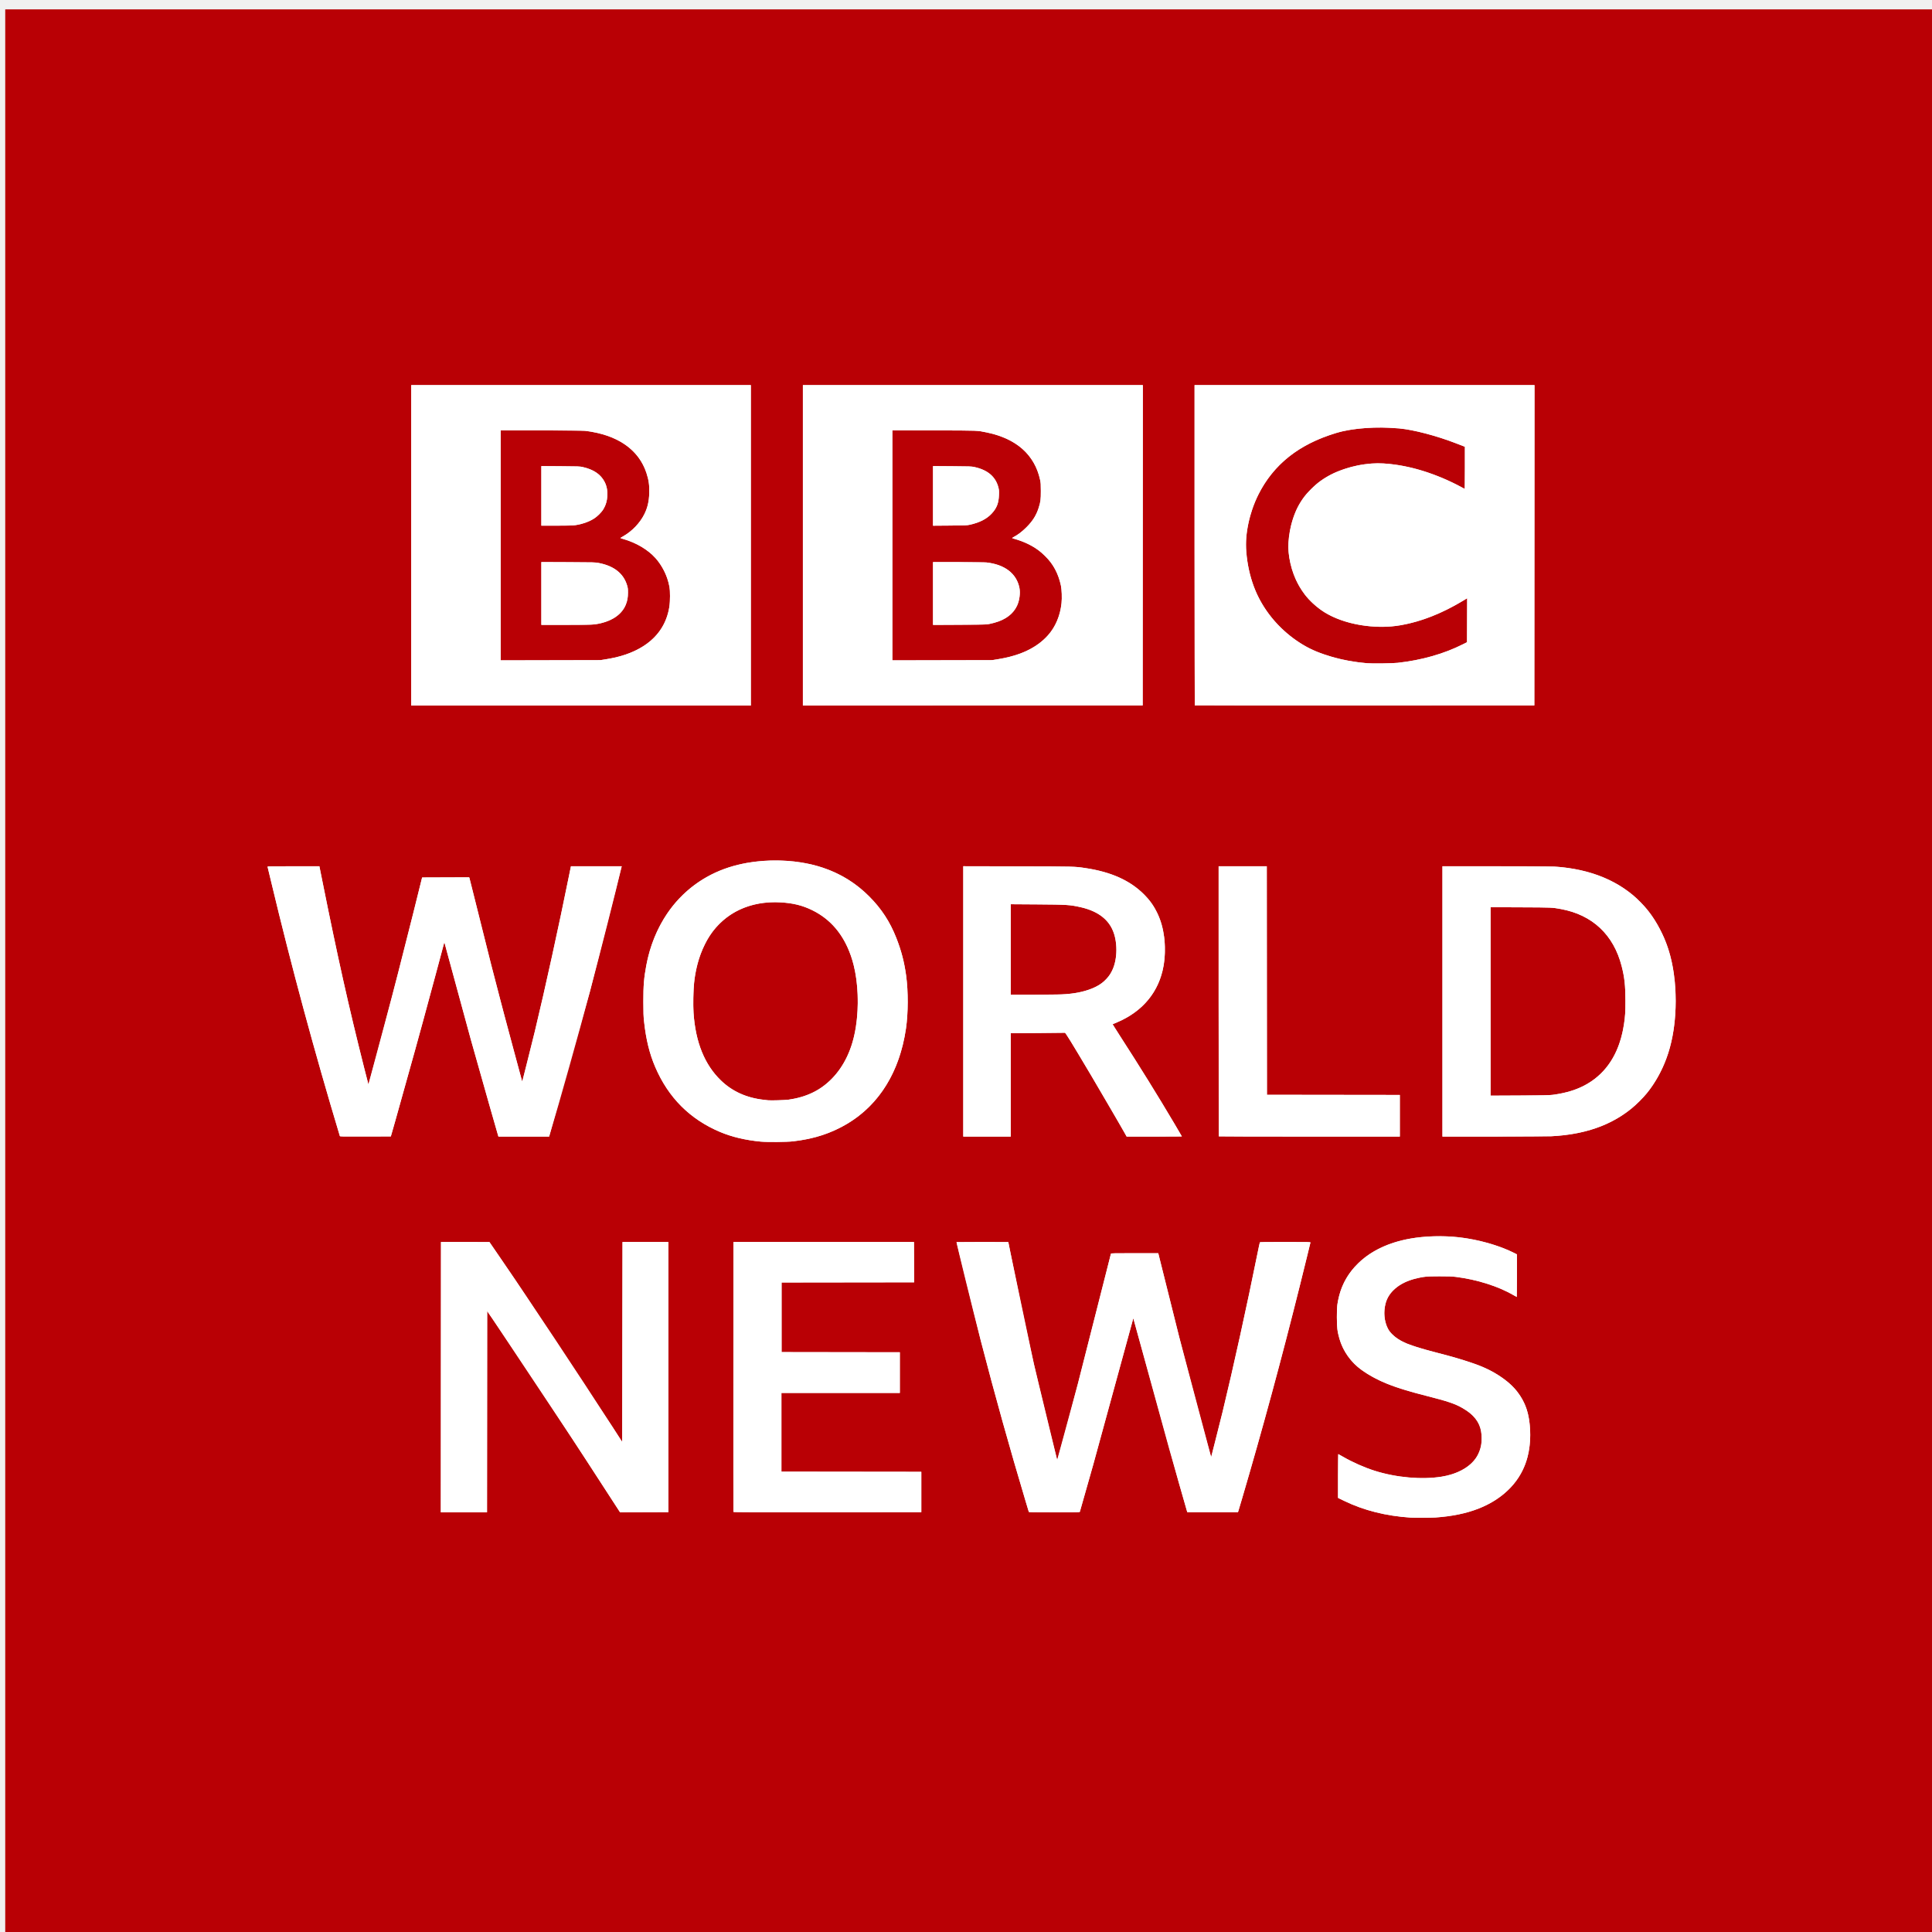
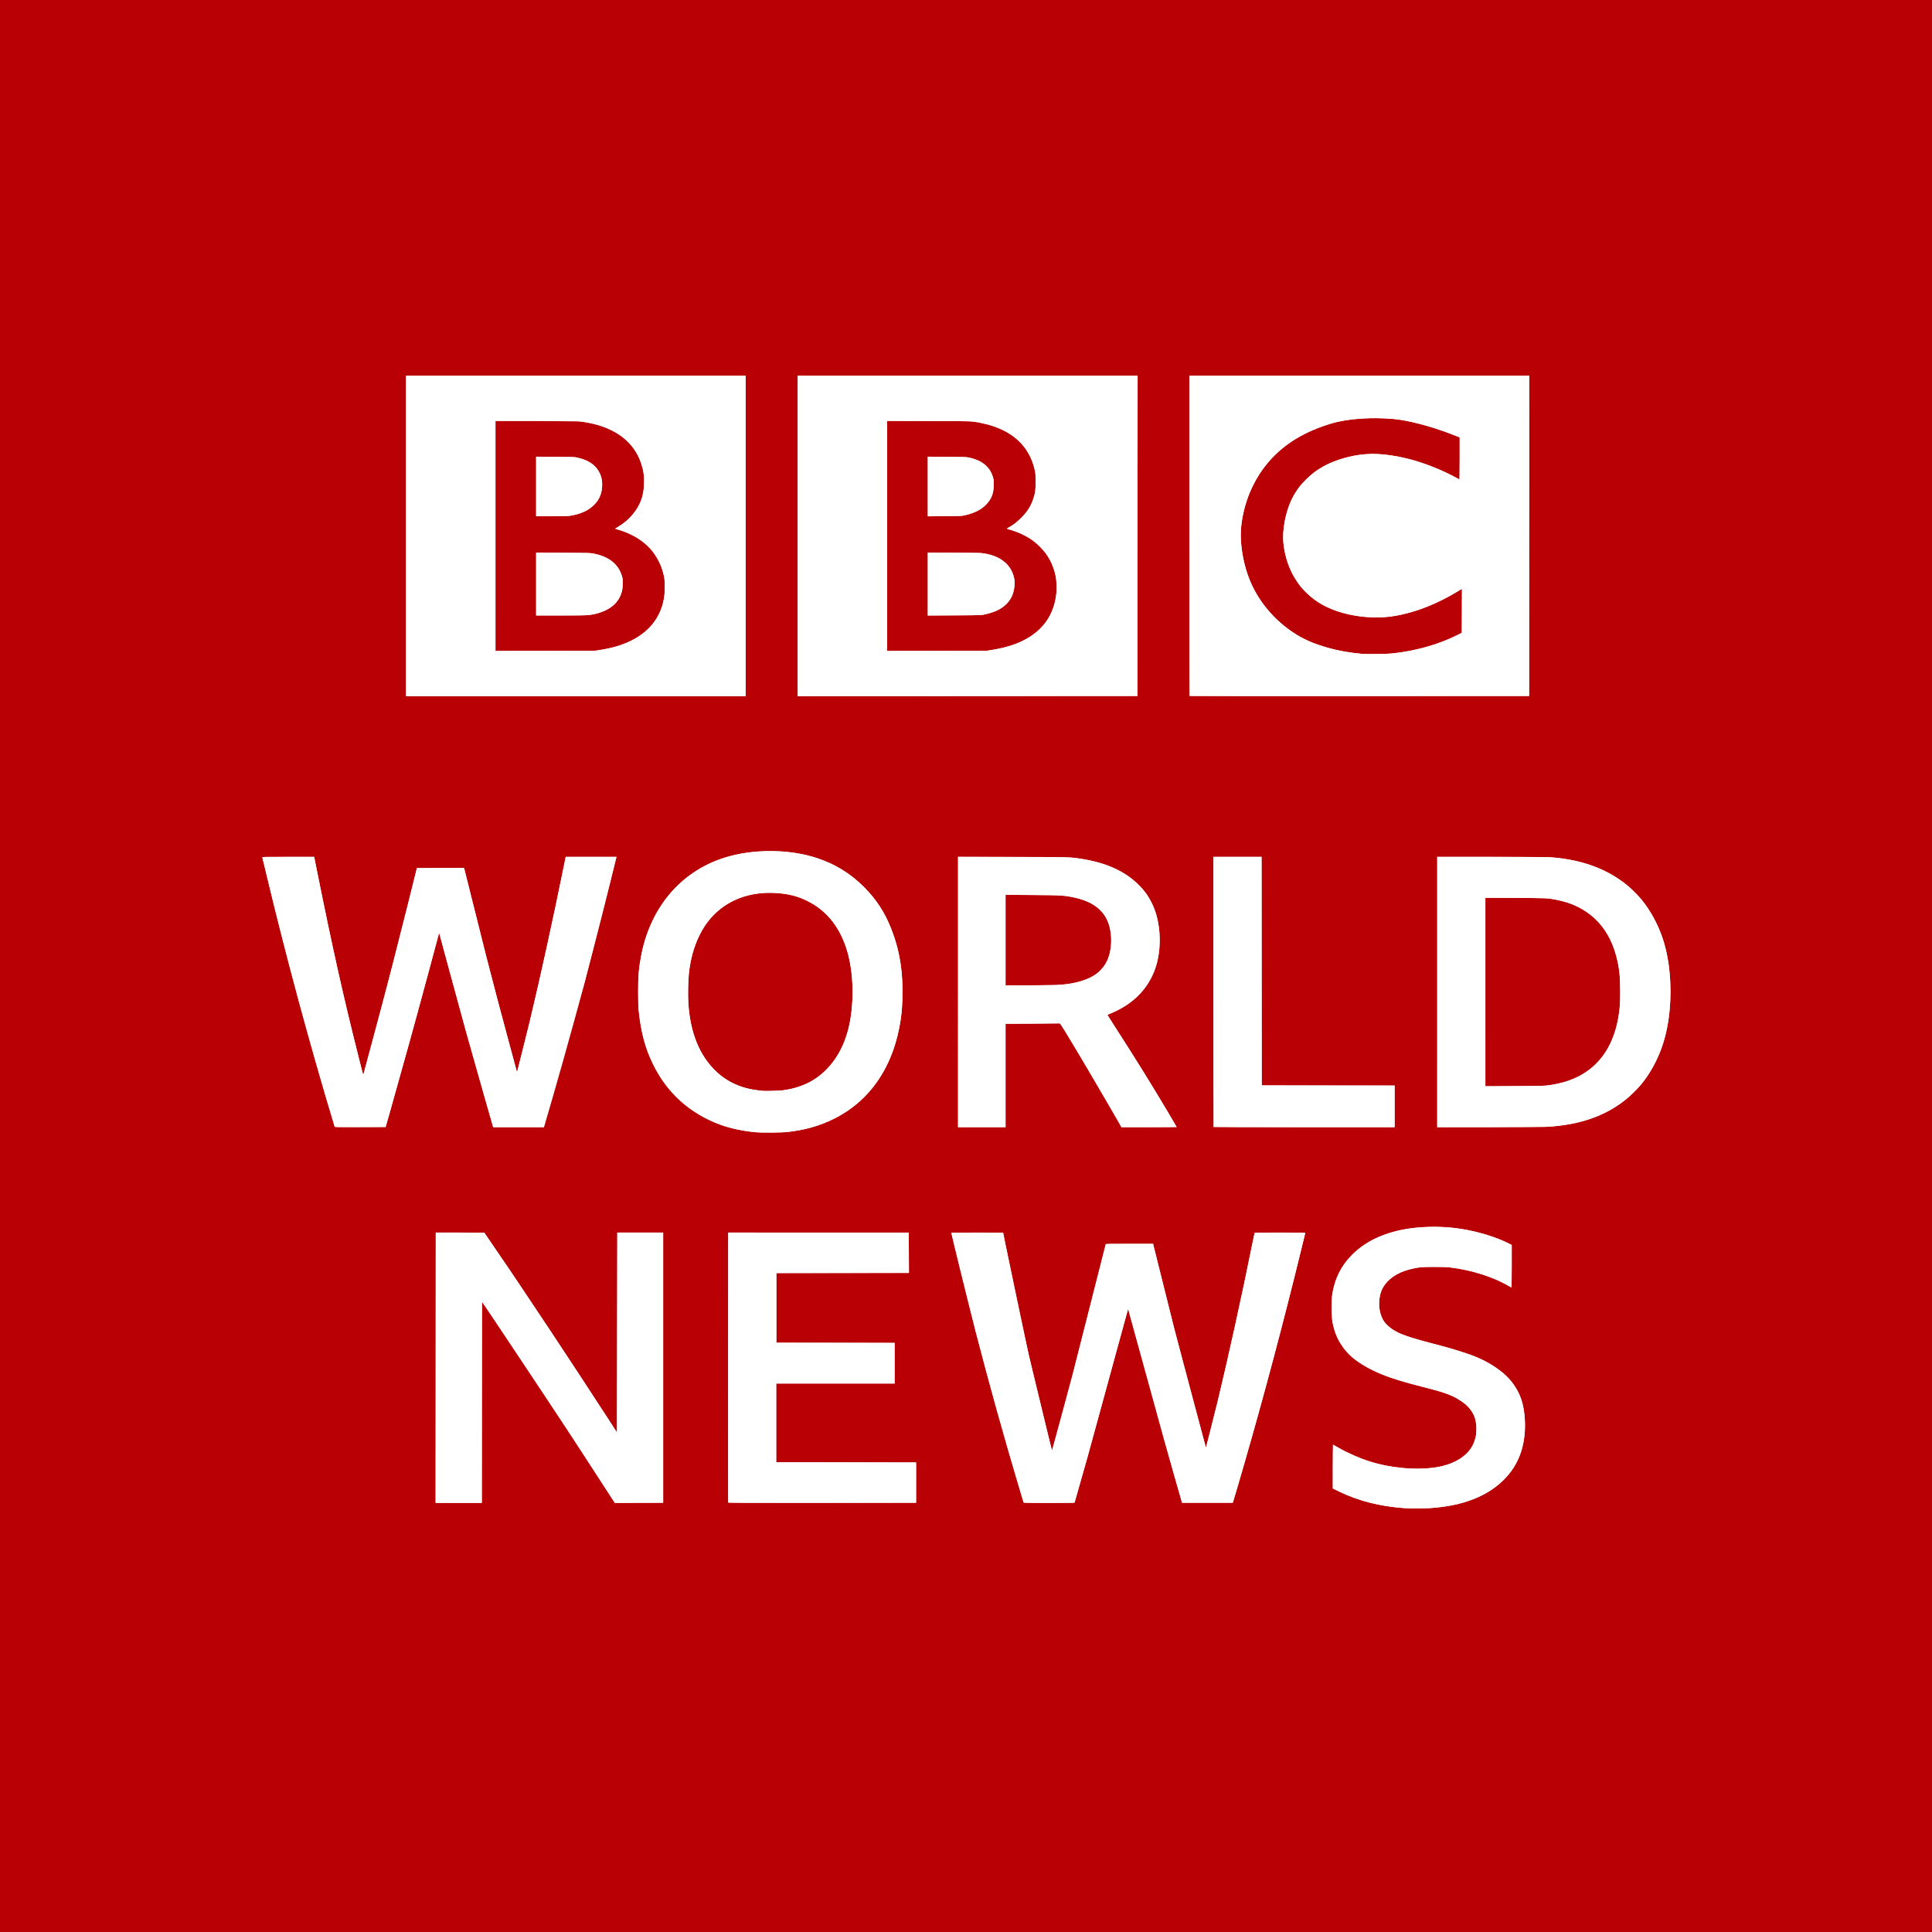
- <svg xmlns="http://www.w3.org/2000/svg" height="5939" width="5939">
-   <path d="M16.1 2998.378V28.878H5955.1v5939H16.1zm4396 1666.463c52.809-3.706 94.959-12.443 133.5-27.671 78.81-31.139 131.689-86.865 149.973-158.051 10.969-42.707 11.154-94.561.485-136.421-10.098-39.621-34.35-74.857-69.662-101.215-30.966-23.114-59.002-37.358-102.795-52.225-35.221-11.958-57.164-18.37-104-30.394-87.976-22.585-117.296-34.673-140.536-57.94-6.996-7.005-9.389-10.259-13.269-18.046-8.264-16.587-11.858-37.851-9.733-57.588 2.659-24.695 10.078-41.397 25.431-57.25 21.446-22.145 51.123-35.598 93.606-42.434 12.03-1.936 17.42-2.174 49.5-2.192 28.485-.016 39.027.351 50.5 1.757 64.768 7.938 132.013 29.305 178.343 56.671 4.689 2.77 8.78 5.036 9.091 5.036s.565-29.471.565-65.491v-65.491l-9.81-4.923c-45.398-22.782-108.514-40.586-168.69-47.586-46.668-5.429-105.09-3.811-149.5 4.14-66.435 11.894-119.765 37.01-158.808 74.791-36.099 34.932-56.89 75.182-64.876 125.596-2.812 17.754-2.56 65.698.437 83.002 5.912 34.136 17.902 61.431 38.015 86.537 18.356 22.912 42.674 41.375 79.691 60.503 37.716 19.489 79.513 33.753 155.166 52.953 66.472 16.87 88.535 24.374 111.998 38.087 33.865 19.794 51.164 41.808 56.399 71.768 1.542 8.823 2.007 27.187.905 35.687-2.282 17.596-9.254 35.38-19.049 48.593-20.189 27.233-57.752 46.949-103.377 54.261-60.751 9.736-139.486 2.823-205.5-18.043-31.645-10.002-68.545-26.329-97.62-43.194-7.766-4.504-14.404-8.19-14.75-8.19s-.63 30.302-.63 67.337v67.337l19.032 9.237c60.332 29.282 128.343 46.378 204.468 51.398 12.232.807 62.342.576 75.5-.347zm-2914.752-325.164l.252-309.201 15.096 21.952c64.255 93.435 148.333 219.838 245.744 369.451l43.807 67 103.801 160.013 148.551-.513V3817.85h-141l-1 614.528-2.608-4-27.085-42-299.342-453-78.96-115.263c-.109-.145-33.679-.263-74.601-.263l-74.404-.001-.502 831.027h141.999zm1334.783 246.701v-62l-430.031-.505v-241.995h364v-124.995l-363.5-.505v-214l407.515-.505-.515-123.999-555-.02-.036 829.766c.379.999 58.709 1.201 289.021 1l288.546-.252v-62zm487.362 60.75c2.048-6.781 32.474-113.903 41.114-144.75l123.24-450.086c.161.161 4.355 15.546 9.32 34.189l100.909 367.397 53.276 186.5 2.325 8h155.914l1.313-4c.722-2.2 5.752-19.075 11.177-37.5 62.402-211.93 120.908-427.556 177.45-654l32.756-133.251c.296-1.656-3.908-1.753-77.186-1.777-61.831-.02-77.653.233-78.256 1.251-.416.702-3.471 14.777-6.789 31.277-32.095 159.589-74.999 354.53-107.514 488.5l-35.432 139.997c-1.295-.01-63.905-235.107-98.002-367.997l-64.562-258.5h-72.363c-63.299 0-72.464.188-73.167 1.5-.442.825-6.046 23.1-12.454 49.5l-89.032 350-63.766 234.5c-2.081-5.631-40.138-160.716-56.686-231-19.539-82.992-29.33-127.507-56.083-255l-37.446-183.762c-.232-.438-158.726-.293-159.165.146-1.044 1.044 49.31 205.572 74.707 303.442 43.956 169.39 88.126 327.587 138.116 494.675l9.403 31.25c.337.986 16.915 1.25 78.392 1.25 73.383 0 77.995-.103 78.492-1.75zM2438.1 3508.487c53.39-6.243 94.579-17.787 137.5-38.538 115.42-55.802 188.292-163.172 209.426-308.57 6.861-47.204 7.08-113.608.534-161.758-5.706-41.968-14.858-77.194-30.194-116.22-19.633-49.959-45.716-89.932-83.252-127.587-50.817-50.978-111.015-83.625-184.151-99.87-58.835-13.069-129.135-14.354-191.076-3.492-79.847 14.002-147.194 48.021-200.793 101.427-56.008 55.806-93.589 129.319-109.402 214-7.23 38.72-9.105 61.867-9.029 111.5.054 34.975.382 43.939 2.234 61 5.968 54.963 16.6 98.346 34.168 139.418 40.336 94.3 107.021 161.053 199.849 200.051 36.219 15.216 78.026 25.11 124.686 29.506 20.121 1.896 80.364 1.372 99.5-.866zm-77-126.197l-13-1.464c-53.084-5.931-96.729-25.602-131.896-59.443-50.034-48.148-78.065-117.128-84.216-207.245-2.33-34.131-.225-86.1 4.689-115.759 7.65-46.178 23.521-89.05 45.164-122 46.691-71.085 124.783-107.774 218.063-102.451 37.993 2.168 66.888 9.306 96.697 23.885 56.998 27.878 96.599 74.875 119.706 142.065 25.76 74.903 27.477 183.991 4.16 264.31-18.266 62.919-55.136 114.24-103.715 144.367-25.61 15.882-58.113 27.054-92.651 31.845-10.883 1.51-54.84 2.829-63 1.89zm-1146.348 64.588l60.972-218 24.868-90.5 64.753-240c.64-2.868.524-3.252 11.322 37.5l70.776 260 55.715 197 27.441 95.75 1.579 5.25h155.801l2.494-8.25c29.877-98.816 86.999-302.105 123.005-437.75l97.66-385h-156l-.531 2.25c-.292 1.238-2.751 13.275-5.464 26.75-30.986 153.882-73.767 348.772-105.146 479l-38.389 152.825c-.254.253-.681-.166-.95-.932-1.123-3.199-43.323-160.221-54.93-204.393l-11.442-43.5-28.713-110.5-66.487-265.257-.949-2.257-144.537.513-3.241 13-24.715 99.5-45.522 179.5-18.53 71.5-73.114 272.711c-.165-.165-6.137-23.454-13.271-51.755-47.743-189.38-80.811-337.198-128.229-573.206l-9.192-45.75h-79.91c-75.637 0-79.882.094-79.388 1.75.287.963 5.521 22.675 11.632 48.25 61.369 256.867 132.76 521.04 210.59 779.256.5 1.658 4.886 1.742 78.633 1.5l78.104-.256zm1892.348-111.9v-158.9l82.25-.494 84.053-.85c2.015-.398 18.06 25.668 80.976 131.548l102.699 176.346 6.271 11.25h84.876l84.875-.452c0-.248-10.093-17.511-22.428-38.36-50.651-85.613-107.085-176.621-168.345-271.483l-22.099-35.058c.204-.144 5.547-2.413 11.872-5.042 99.457-41.334 152.532-124.899 148.688-234.106-1.391-39.504-8.834-72.378-23.096-102-11.508-23.902-22.635-39.624-41.057-58.012-43.141-43.061-101.478-69.22-180.534-80.952-33.448-4.964-30.729-4.895-208.25-5.266l-166.75-.348v831.077h146zm0-416.228v-139.128l80.75.539c91.825.613 101.058 1.192 133.203 8.356 64.148 14.296 99.962 48.234 108.535 102.849 4.216 26.856 2.35 55.116-5.149 78.012-3.018 9.213-8.008 19.598-13.215 27.498-4.568 6.931-15.941 18.974-23.124 24.486-21.246 16.304-54.404 27.912-94.206 32.978-21.472 2.733-46.556 3.479-118.044 3.508l-68.75.028zm1196 511.13v-63.998l-408.5-.505-.503-702.5H3746.1v414.833l.667 415.5c.367.367 125.692.667 278.5.667H4303.1zm465.491 62.962c101.258-5.106 181.286-32.629 246.009-84.608 14.274-11.463 37.732-34.922 48.855-48.856 27.759-34.774 49.746-75.987 64.284-120.5 30.851-94.458 31.133-226.939.684-321.447-13.687-42.482-37.112-86.649-63.407-119.553-10.854-13.582-31.706-34.954-44.225-45.328-56.872-47.126-125.591-75.17-209.691-85.572-31.35-3.878-42.836-4.1-212.08-4.1H4434.1v831l157.25-.014 177.241-1.022zM4582.1 3078.388v-289.624l92.75.395c97.968.417 96.383.349 123.25 5.267 96.961 17.745 162.118 78.937 186.866 175.496 8.875 34.626 11.559 59.142 11.601 105.956.033 36.37-.7 48.177-4.562 73.5-17.912 117.449-84.561 190.657-192.906 211.891-29.562 5.794-31.162 5.873-127.75 6.325l-89.25.418zm-2274-1402.01v-492.5h-1044v985h1044zm-769 .036v-353.536h123.78l135.75 1.484c99.651 12.356 164.362 56.731 188.42 129.21 7.248 21.835 9.538 38.262 8.756 62.806-.814 25.536-5.381 44.885-15.238 64.547-13.502 26.936-37.734 52.198-64.78 67.534-4.771 2.706-8.675 5.144-8.675 5.419s4.314 1.746 9.587 3.269c39.632 11.445 75.134 32.588 98.451 58.631 15.28 17.066 29.36 41.538 36.401 63.266 6.359 19.624 8.038 30.758 8.044 53.334.01 21.304-1.056 31.248-5.178 48.5-16.862 70.585-73.412 119.257-162.817 140.138-7.15 1.67-20.425 4.217-29.5 5.661l-16.5 2.624-306.5.65zm287.203 243.022c49.252-6.11 84.05-27.764 97.396-60.609 4.746-11.68 6.669-22.31 6.684-36.948.012-11.765-.328-14.63-2.644-22.297-4.805-15.904-12.371-28.401-23.775-39.268-15.601-14.866-35.394-24.156-63.159-29.641-10.922-2.158-13.299-2.222-93.956-2.552l-82.75-.339v193.096h75.288c59.545 0 77.719-.302 86.915-1.442zm-57.714-305.075c20.442-3.081 40.219-9.868 55.806-19.15 10.437-6.215 24.912-20.379 30.489-29.833 14.444-24.482 16.379-57.831 4.756-81.976-11.762-24.435-33.967-39.945-68.252-47.674-9.366-2.112-12.325-2.223-68.539-2.587l-58.75-.38v183.116l47.25-.01c36.964 0 49.425-.334 57.239-1.512zm1744.262 61.767l.251-492.25H2468.1v985.002l1044.5-.502zm-769.751.254V1322.82l128.75.314c141.047.344 130.515-.071 162.246 6.394 53.67 10.935 98.113 34.838 125.544 67.524 19.076 22.729 30.97 47.367 37.63 77.946 1.988 9.13 2.265 13.268 2.295 34.38.038 26.388-.844 33.227-6.641 51.464-7.387 23.237-18.403 40.783-37.742 60.11-13.248 13.24-26.032 22.969-39.332 29.935-2.613 1.368-4.744 2.713-4.736 2.989s5.07 1.988 11.25 3.806c36.668 10.782 66.149 27.56 89.857 51.139 25.919 25.777 40.82 53.45 49.03 91.057 2.635 12.071 3.577 38.352 1.935 54.03-5.445 51.998-29.249 94.733-69.175 124.185-33.275 24.546-73.858 39.961-127.91 48.582l-16.5 2.632-306.5.638zm296 242.126c46.03-9.162 73.778-27.225 87.522-56.973 7.351-15.911 10.281-38.653 7.04-54.649-8.914-43.991-45.118-71.718-101.773-77.942-6.03-.663-38.906-1.067-86.75-1.067H2868.1v193.108l81.25-.393c71.247-.344 82.296-.601 89.75-2.084zm-57.5-305.517c29.885-6.659 51.36-17.632 66.789-34.126 15.47-16.538 21.568-32.042 22.44-57.051.441-12.639.227-15.673-1.617-22.964-8.454-33.432-32.909-54.307-74.077-63.234-8.894-1.928-13.491-2.094-68.285-2.461l-58.75-.394v183.246l51.75-.394c49.061-.373 52.27-.509 61.75-2.622zm1735.251 63.137l.251-492.25H3672.1v491.833l.668 492.501c.367.367 235.38.555 522.25.417l521.582-.251zM4203.1 2038.82c-75.831-6.477-146.153-26.437-195.5-55.489-59.609-35.094-108.945-87.523-139.294-148.025-29.608-59.025-43.891-137.811-35.772-197.316 10.434-76.474 41.898-144.854 91.2-198.208 46.532-50.356 106.237-85.543 185.367-109.247 40.07-12.003 102.023-18.252 156.15-15.749 13.629.63 29.859 1.614 36.065 2.187 44.25 4.083 114.765 22.601 174.785 45.899l27 10.437v64.784l-.489 64.784c-.269 0-5.106-2.56-10.75-5.688-14.204-7.874-43.554-21.926-59.995-28.725-62.012-25.643-120.348-39.958-178.086-43.7-49.401-3.202-106.282 7.872-153.944 29.972-12.797 5.934-28.637 15.233-41.736 24.503-14.397 10.189-38.788 34.093-49.218 48.235-28.845 39.11-44.925 86.977-48.341 143.904-2.104 35.052 9.169 84.056 27.642 120.162 18.915 36.97 47.757 68.414 82.833 90.307 60.731 37.905 155.965 54.105 235.084 39.989 63.387-11.309 126.012-35.861 190.257-74.587l13.757-8.293-.514 135.2-12.5 6.319c-58.118 29.379-127.062 49.001-200.419 57.041-16.603 1.82-77.593 2.67-93.581 1.304z" fill="#b90005" />
-   <path d="M4336.6 4665.188c-76.124-5.02-144.135-22.117-204.468-51.398l-19.032-9.237v-67.337l.63-67.337c.346 0 6.984 3.685 14.75 8.19 29.075 16.864 65.975 33.191 97.62 43.194 66.014 20.866 144.749 27.779 205.5 18.043 37.728-6.046 68.782-19.871 90.779-40.414 22.352-20.874 33.243-48.136 32.211-80.627-.885-27.855-8.118-46.108-25.786-65.068-7.569-8.123-17.866-15.89-32.082-24.199-23.462-13.714-45.525-21.217-111.998-38.087-101.405-25.736-152.168-46.028-199.248-79.647-32.393-23.13-57.088-57.935-68.007-95.846-6.528-22.666-7.783-33.329-7.829-66.538-.046-33.024.904-41.945 6.997-65.718 19.562-76.325 79.555-134.698 167.724-163.193 64.868-20.964 149.347-25.587 228.739-12.516 49.601 8.166 102.395 24.556 140.19 43.522l9.81 4.923v65.491l-.565 65.491c-.311 0-4.402-2.266-9.091-5.036-46.33-27.365-113.575-48.733-178.343-56.671-11.473-1.406-22.015-1.773-50.5-1.757-39.922.022-50.091 1.034-75 7.461-48.311 12.464-81.255 40.356-90.538 76.651-6.501 25.42-3.957 53.894 6.734 75.352 8.141 16.341 24.49 30.643 49.028 42.889 17.051 8.51 51.974 19.541 104.776 33.096 59.926 15.384 109.751 30.908 138 42.998 45.649 19.537 85.536 48.256 107.289 77.252 25.917 34.547 37.002 69.14 38.859 121.264 2.588 72.671-19.902 133.242-66.31 178.59-52.269 51.075-125.126 78.84-225.337 85.873-13.158.923-63.268 1.154-75.5.347zm-2981.251-431.823l.251-415.513 74.404.001 74.601.263c.109.144 13.017 18.938 28.685 41.763 100.899 146.99 243.243 361.351 349.617 526.5l29.693 46 1-614.528h141v830.528l-148.551.513-6.306-9.756-97.496-150.256-43.807-67-245.744-369.451-15.096-21.952-.503 618.403h-141.999zm899.215 414.265c-.261-.688-.36-187.667-.219-415.509l.256-414.257 555 .02.515 123.999-407.515.505v214l363.5.505v124.995h-364v241.995l430.031.505v124l-288.546.252c-230.313.201-288.642-.001-289.021-1zm908.046 0c-.235-.687-4.467-14.75-9.403-31.25-49.99-167.087-94.16-325.285-138.116-494.675l-74.707-303.442c.439-.439 158.933-.583 159.165-.146.076.144 2.92 14.272 6.319 31.396l72.239 342.866 71.657 295.5c.745 2.016 36.052-127.827 63.766-234.5l101.486-399.5c.703-1.312 9.867-1.5 73.167-1.5h72.363l5.889 24 58.674 234.5 98.002 367.997c.512 0 23.448-90.618 35.432-139.997 32.515-133.97 75.419-328.911 107.514-488.5 3.318-16.5 6.373-30.575 6.789-31.277.603-1.019 16.425-1.272 78.256-1.251 73.279.024 77.483.121 77.186 1.777-.746 4.166-14.814 61.396-32.756 133.251-56.542 226.444-115.047 442.07-177.45 654l-11.177 37.5-1.313 4h-155.914l-2.325-8-23.222-81-140.283-507.086c-.161-.161-5.849 20.493-12.641 45.897l-110.599 404.189-41.114 144.75c-.497 1.647-5.109 1.75-78.492 1.75-61.476 0-78.054-.264-78.392-1.25zM2338.6 3509.352c-46.66-4.397-88.467-14.29-124.686-29.506-92.828-38.998-159.513-105.751-199.849-200.051-17.568-41.072-28.2-84.455-34.168-139.418-1.852-17.061-2.181-26.025-2.234-61-.076-49.633 1.798-72.78 9.029-111.5 10.973-58.761 33.004-113.424 64.487-160 45.477-67.279 112.068-116.912 190.421-141.93 88.258-28.18 200.104-27.774 286.838 1.042 55.178 18.332 102.682 47.7 143.675 88.822 37.536 37.655 63.619 77.628 83.252 127.587 15.337 39.027 24.489 74.252 30.194 116.22 6.546 48.15 6.327 114.555-.534 161.758-19.21 132.163-81.7 233.835-179.926 292.739-49.175 29.489-102.391 46.815-167 54.369-19.136 2.238-79.379 2.762-99.5.866zm85.5-128.953c54.127-7.509 96.618-27.937 132.014-63.465 39.122-39.269 64.793-94.299 74.97-160.712 9.605-62.682 6.934-135.081-7.005-189.845-20.56-80.778-63.159-137.106-127.479-168.565-29.809-14.58-58.704-21.717-96.697-23.885-73.734-4.208-138.213 17.699-185.201 62.924-20.298 19.536-35.245 40.31-48.587 67.527-17.36 35.413-26.928 69.659-32.55 116.5-2.177 18.141-3.076 71.3-1.577 93.259 6.152 90.117 34.182 159.097 84.216 207.245 35.167 33.842 78.813 53.512 131.896 59.443l13 1.464c8.16.939 52.117-.38 63-1.89zm-1379.391 111.734c-77.83-258.216-149.221-522.389-210.59-779.256l-11.632-48.25c-.494-1.656 3.751-1.75 79.388-1.75h79.91l9.192 45.75c47.419 236.008 80.486 383.826 128.229 573.206l13.271 51.755c.782.782 48.026-175.438 73.114-272.711l18.53-71.5 45.522-179.5 27.956-112.5 144.537-.513.949 2.257c.522 1.241 4.817 18.232 9.546 37.757l56.941 227.5 28.713 110.5 11.442 43.5 54.93 204.393c.269.766.697 1.186.95.932.702-.702 26.019-101.489 38.389-152.825 31.379-130.228 74.16-325.118 105.146-479l5.464-26.75.531-2.25h156l-.528 2.25c-17.889 76.284-63.662 256.655-97.133 382.75l-125.499 446h-155.801l-1.579-5.25-27.441-95.75-55.715-197-70.776-260c-10.798-40.752-10.682-40.368-11.322-37.5-1.865 8.351-46.667 174.406-64.753 240l-24.868 90.5-60.972 218-13.305 46.5-78.104.256c-73.747.242-78.134.158-78.633-1.5zM2961.1 3078.339v-415.539l166.75.348c177.521.37 174.802.302 208.25 5.266 79.056 11.732 137.393 37.89 180.534 80.952 34.887 34.823 54.789 76.929 61.978 131.126 3.554 26.793 2.934 60.704-1.597 87.386-13.7 80.674-64.44 142.16-144.916 175.606l-11.872 5.042c-.204.144 9.74 15.92 22.099 35.058 61.26 94.862 117.694 185.87 168.345 271.483l22.428 38.36c0 .249-38.194.452-84.875.452h-84.876l-6.271-11.25c-23.909-42.888-49.126-86.189-102.699-176.346-62.916-105.879-78.961-131.945-80.976-131.548-.992.196-38.816.578-84.053.85l-82.25.494v317.8h-146zm301.794-21.45c38.782-1.974 66.862-7.382 93.471-17.999 29.256-11.674 49.508-29.49 61.967-54.512 17.906-35.962 18.012-92.431.242-129.16-16.153-33.386-49.076-55.904-97.522-66.701-32.146-7.164-41.378-7.743-133.203-8.356l-80.75-.539v278.256l68.75-.028 87.044-.96zm483.872 436.322c-.367-.367-.667-187.342-.667-415.5v-414.833h147.997l.503 702.5 408.5.505v127.995h-277.833c-152.808 0-278.133-.3-278.5-.667zm687.333-414.833v-415.5h164.92l180.25 1.029c111.035 7.456 200.724 44.823 264.369 110.143 27.17 27.885 47.563 57.633 66.036 96.328 27.42 57.437 41.431 127.119 41.419 206-.016 104.403-23.359 189.955-71.078 260.5-11.948 17.663-23.943 32.104-39.878 48.011-66.915 66.794-155.762 102.115-271.546 107.954-11.64.587-85.68 1.014-177.241 1.022l-157.25.014zm339 287.167c48.51-6.328 86.835-19.778 119.064-41.784 54.17-36.987 87.863-95.835 99.842-174.384 3.862-25.323 4.595-37.13 4.562-73.5-.042-46.814-2.727-71.33-11.601-105.956-24.749-96.559-89.905-157.751-186.866-175.496-26.867-4.917-25.282-4.849-123.25-5.267l-92.75-.395v579.247l89.25-.418c74.984-.351 91.248-.679 101.75-2.049zm-3509-1689.167v-492.5h1044v985h-1044zm598 350.298c37.937-6.034 66.993-14.803 94.5-28.518 45.214-22.545 76.221-55.41 91.779-97.28 8.029-21.608 11.223-41.114 11.216-68.5 0-16.87-.364-21.774-2.296-31.334-6.421-31.761-21.431-62.128-42.148-85.266-23.317-26.043-58.819-47.186-98.451-58.631-5.273-1.523-9.587-2.994-9.587-3.269s3.904-2.714 8.675-5.419c27.046-15.336 51.278-40.598 64.78-67.534 9.856-19.662 14.424-39.011 15.238-64.547.782-24.544-1.508-40.971-8.756-62.806-22.046-66.414-79.726-110.289-165.267-125.709-27.789-5.009-26.988-4.984-158.903-4.984H1539.1v707.072l306.5-.65zm-198-202.346v-96.548l82.75.339c80.656.33 83.034.395 93.956 2.552 47.181 9.321 75.78 31.991 86.934 68.909 2.316 7.666 2.656 10.532 2.644 22.297-.015 14.639-1.938 25.268-6.684 36.948-11.339 27.905-38.333 47.901-77.095 57.107-19.242 4.57-27.367 4.945-107.216 4.945H1664.1zm0-300.01v-91.558l58.75.38c56.214.363 59.173.475 68.539 2.587 27.537 6.208 47.258 17.4 59.775 33.923 10.747 14.187 15.917 29.884 15.929 48.366.017 26.466-7.811 45.948-25.46 63.361-13.73 13.546-31.295 23.024-53.74 28.998-18.754 4.992-25.689 5.49-76.543 5.496l-47.25.01v-91.558zm804 152.059v-492.501h1045.002l-.502 984.5-1044.5.502zm598 350.296c70.785-11.29 119.921-34.621 155.325-73.753 22.97-25.389 37.71-60.338 41.76-99.014 1.642-15.677.7-41.958-1.935-54.03-5.992-27.447-16.189-50.638-31.311-71.206-8.44-11.48-27.375-30.014-39.339-38.506-19.74-14.012-42.884-25.029-68.236-32.484-6.18-1.817-11.242-3.53-11.25-3.806s2.124-1.621 4.736-2.989c13.3-6.966 26.084-16.695 39.332-29.935 19.339-19.327 30.355-36.873 37.742-60.11 5.797-18.236 6.679-25.075 6.641-51.464-.031-21.112-.307-25.249-2.295-34.38-16.729-76.812-73.175-127.133-163.174-145.47-31.73-6.465-21.199-6.05-162.246-6.394l-128.75-.314v707.124l306.5-.638zm-198-202.243v-96.554h77.039l86.75 1.067c56.655 6.224 92.859 33.951 101.773 77.942 3.241 15.996.312 38.738-7.04 54.649-11.75 25.431-36.226 43.965-69.774 52.835-22.615 5.979-19.448 5.796-107.498 6.221l-81.25.393zm0-300.047v-91.623l58.75.394c54.795.367 59.392.533 68.285 2.461 41.168 8.927 65.623 29.802 74.077 63.234 1.844 7.291 2.057 10.326 1.617 22.964-.872 25.009-6.97 40.513-22.44 57.051-15.429 16.494-36.904 27.466-66.789 34.126-9.48 2.113-12.689 2.249-61.75 2.622l-51.75.394zm804.668 643.828c-.367-.367-.668-221.993-.668-492.501v-491.833h1045.002l-.502 984.5-521.582.251c-286.87.138-521.883-.05-522.25-.417zm623.913-130.696c73.357-8.04 142.302-27.663 200.419-57.041l12.5-6.319.514-135.2-13.757 8.293c-84.902 51.178-172.737 79.571-246.307 79.619-68.284.044-132.842-16.19-179.034-45.02-21.086-13.161-46.224-35.72-59.631-53.513-29.067-38.576-45.804-82.789-50.331-132.956-3.268-36.219 6.01-87.288 22.707-124.978 11.314-25.539 26.074-46.587 47.704-68.022 36.428-36.1 79.889-58.09 141.136-71.411 11.499-2.501 30.295-5.043 45.802-6.193 41.228-3.059 100.104 5.528 155.321 22.655 39.91 12.379 84.851 31.309 118.138 49.761 5.644 3.129 10.481 5.688 10.75 5.688s.489-29.153.489-64.784v-64.784l-4.25-1.628-22.75-8.809c-60.019-23.298-130.534-41.815-174.785-45.899-68.618-6.332-143.421-1.054-192.215 13.562-116.078 34.771-194.383 96.706-241.282 190.843-27.195 54.586-41.243 121-36.804 174 6.672 79.653 31.517 144.832 76.808 201.5 38.841 48.597 92.943 88.842 146.278 108.814 48.947 18.329 94.621 28.484 149 33.128 15.987 1.366 76.978.515 93.581-1.304z" fill="#fff" />
+ <svg xmlns="http://www.w3.org/2000/svg" width="450" height="450" version="1.1">
+   <path d="m0 225v-225h450v450h-450zm333.09 126.27c4.001-0.281 7.195-0.943 10.115-2.097 5.971-2.359 9.978-6.582 11.364-11.976 0.831-3.236 0.845-7.165 0.037-10.337-0.765-3.002-2.603-5.672-5.278-7.669-2.346-1.751-4.471-2.831-7.789-3.957-2.669-0.906-4.331-1.392-7.88-2.303-6.666-1.711-8.888-2.627-10.648-4.39-0.53-0.531-0.711-0.777-1.005-1.367-0.626-1.257-0.898-2.868-0.737-4.364 0.201-1.871 0.764-3.137 1.927-4.338 1.625-1.678 3.874-2.697 7.093-3.215 0.912-0.147 1.32-0.165 3.751-0.166 2.158-1e-3 2.957 0.027 3.826 0.133 4.907 0.601 10.003 2.22 13.513 4.294 0.355 0.21 0.665 0.382 0.689 0.382 0.024 0 0.043-2.233 0.043-4.962v-4.962l-0.743-0.373c-3.44-1.726-8.222-3.075-12.782-3.606-3.536-0.411-7.963-0.289-11.328 0.314-5.034 0.901-9.075 2.804-12.033 5.667-2.735 2.647-4.311 5.697-4.916 9.516-0.213 1.345-0.194 4.978 0.033 6.289 0.448 2.587 1.356 4.655 2.88 6.557 1.391 1.736 3.233 3.135 6.038 4.584 2.858 1.477 6.025 2.558 11.757 4.012 5.037 1.278 6.708 1.847 8.486 2.886 2.566 1.5 3.877 3.168 4.273 5.438 0.117 0.669 0.152 2.06 0.069 2.704-0.173 1.333-0.701 2.681-1.443 3.682-1.53 2.063-4.376 3.557-7.833 4.111-4.603 0.738-10.569 0.214-15.571-1.367-2.398-0.758-5.194-1.995-7.397-3.273-0.588-0.341-1.091-0.621-1.118-0.621-0.026 0-0.048 2.296-0.048 5.102v5.102l1.442 0.7c4.571 2.219 9.725 3.514 15.493 3.894 0.927 0.061 4.724 0.044 5.721-0.026zm-220.85-24.638 0.019-23.428 1.144 1.663c4.869 7.08 11.239 16.657 18.62 27.993l3.319 5.077 7.865 12.124 11.256-0.039v-62.929h-10.684l-0.076 46.563-0.198-0.303-2.052-3.182-22.681-34.324-5.983-8.733c-8e-3 -0.011-2.552-0.02-5.652-0.02l-5.638-8e-5 -0.038 62.967h10.759zm101.14 18.693v-4.698l-32.584-0.038v-18.336h27.58v-9.471l-27.543-0.038v-16.215l30.878-0.038-0.039-9.395-42.053-2e-3 -3e-3 62.872c0.029 0.076 4.448 0.091 21.899 0.076l21.863-0.019v-4.698zm36.928 4.603c0.155-0.514 2.461-8.63 3.115-10.968l9.338-34.103c0.012 0.012 0.33 1.178 0.706 2.591l7.646 27.838 4.037 14.131 0.176 0.606h11.814l0.1-0.303c0.055-0.167 0.436-1.445 0.847-2.841 4.728-16.058 9.161-32.396 13.445-49.554l2.482-10.096c0.022-0.125-0.296-0.133-5.848-0.135-4.685-2e-3 -5.884 0.018-5.929 0.095-0.032 0.053-0.263 1.12-0.514 2.37-2.432 12.092-5.683 26.863-8.146 37.014l-2.685 10.608c-0.098-7.6e-4 -4.842-17.814-7.426-27.883l-4.892-19.587h-5.483c-4.796 0-5.491 0.014-5.544 0.114-0.034 0.062-0.458 1.75-0.944 3.751l-6.746 26.52-4.832 17.768c-0.158-0.427-3.041-12.178-4.295-17.503-1.48-6.288-2.222-9.661-4.249-19.321l-2.837-13.924c-0.018-0.033-12.027-0.022-12.06 0.011-0.079 0.079 3.736 15.576 5.661 22.992 3.331 12.835 6.677 24.821 10.465 37.482l0.712 2.368c0.025 0.075 1.282 0.095 5.94 0.095 5.56 0 5.91-8e-3 5.947-0.133zm-66.783-86.275c4.045-0.473 7.166-1.348 10.418-2.92 8.745-4.228 14.267-12.364 15.868-23.38 0.52-3.577 0.536-8.608 0.041-12.256-0.432-3.18-1.126-5.849-2.288-8.806-1.488-3.785-3.464-6.814-6.308-9.667-3.85-3.863-8.412-6.336-13.953-7.567-4.458-0.99-9.785-1.088-14.478-0.265-6.05 1.061-11.153 3.639-15.214 7.685-4.244 4.228-7.091 9.799-8.289 16.215-0.548 2.934-0.69 4.688-0.684 8.448 4e-3 2.65 0.029 3.329 0.169 4.622 0.452 4.165 1.258 7.452 2.589 10.564 3.056 7.145 8.109 12.203 15.143 15.158 2.744 1.153 5.912 1.903 9.447 2.236 1.525 0.144 6.089 0.104 7.539-0.066zm-5.834-9.562-0.985-0.111c-4.022-0.449-7.329-1.94-9.994-4.504-3.791-3.648-5.915-8.875-6.381-15.703-0.177-2.586-0.017-6.524 0.355-8.771 0.58-3.499 1.782-6.747 3.422-9.244 3.538-5.386 9.455-8.166 16.523-7.763 2.879 0.164 5.068 0.705 7.327 1.81 4.319 2.112 7.319 5.673 9.07 10.764 1.952 5.675 2.082 13.941 0.315 20.027-1.384 4.767-4.178 8.656-7.859 10.939-1.94 1.203-4.403 2.05-7.02 2.413-0.825 0.114-4.155 0.214-4.774 0.143zm-86.859 4.894 4.62-16.518 1.884-6.857 4.906-18.185c0.049-0.217 0.04-0.246 0.858 2.841l5.363 19.7 4.222 14.927 2.079 7.255 0.12 0.398h11.805l0.189-0.625c2.264-7.487 6.592-22.891 9.32-33.168l7.4-29.172h-11.82l-0.04 0.17c-0.022 0.094-0.208 1.006-0.414 2.027-2.348 11.66-5.589 26.427-7.967 36.294l-2.909 11.58c-0.019 0.019-0.052-0.013-0.072-0.071-0.085-0.242-3.283-12.14-4.162-15.487l-0.867-3.296-2.176-8.373-5.038-20.099-0.072-0.171-10.952 0.039-0.246 0.985-1.873 7.539-3.449 13.601-1.404 5.418-5.54 20.663c-0.013-0.013-0.465-1.777-1.006-3.921-3.618-14.349-6.123-25.55-9.716-43.432l-0.696-3.466h-6.055c-5.731 0-6.053 7e-3 -6.015 0.133 0.022 0.073 0.418 1.718 0.881 3.656 4.65 19.463 10.059 39.479 15.956 59.044 0.038 0.126 0.37 0.132 5.958 0.114l5.918-0.019zm143.38-8.479v-12.04l6.232-0.037 6.369-0.064c0.153-0.03 1.368 1.945 6.136 9.967l7.782 13.362 0.475 0.852h6.431l6.431-0.034c0-0.019-0.765-1.327-1.699-2.907-3.838-6.487-8.114-13.383-12.756-20.57l-1.674-2.656c0.015-0.011 0.42-0.183 0.9-0.382 7.536-3.132 11.557-9.464 11.266-17.738-0.105-2.993-0.669-5.484-1.75-7.729-0.872-1.811-1.715-3.002-3.111-4.396-3.269-3.263-7.689-5.245-13.679-6.134-2.534-0.376-2.328-0.371-15.779-0.399l-12.635-0.026v62.971h11.062zm0-31.538v-10.542l6.118 0.041c6.958 0.046 7.657 0.09 10.093 0.633 4.861 1.083 7.574 3.655 8.224 7.793 0.319 2.035 0.178 4.176-0.39 5.911-0.229 0.698-0.607 1.485-1.001 2.083-0.346 0.525-1.208 1.438-1.752 1.855-1.61 1.235-4.122 2.115-7.138 2.499-1.627 0.207-3.528 0.264-8.944 0.266l-5.209 2e-3zm90.621 38.728v-4.849l-30.952-0.038-0.038-53.229h-11.214v31.432l0.051 31.483c0.028 0.028 9.524 0.051 21.102 0.051h21.052zm35.27 4.771c7.672-0.387 13.736-2.472 18.64-6.411 1.082-0.869 2.859-2.646 3.702-3.702 2.103-2.635 3.769-5.758 4.871-9.13 2.338-7.157 2.359-17.195 0.052-24.356-1.037-3.219-2.812-6.565-4.804-9.059-0.822-1.029-2.402-2.648-3.351-3.434-4.309-3.571-9.516-5.696-15.888-6.484-2.375-0.294-3.246-0.311-16.069-0.311h-12.496v62.965l11.915-1e-3zm-14.13-31.403v-21.945l7.028 0.03c7.423 0.032 7.303 0.026 9.339 0.399 7.347 1.345 12.284 5.981 14.159 13.297 0.672 2.624 0.876 4.481 0.879 8.028 2e-3 2.756-0.053 3.65-0.346 5.569-1.357 8.899-6.407 14.446-14.617 16.055-2.24 0.439-2.361 0.445-9.68 0.479l-6.763 0.032zm-172.3-106.23v-37.317h-79.104v74.634h79.104zm-58.267 3e-3v-26.788h9.379l10.286 0.112c7.551 0.936 12.454 4.298 14.277 9.79 0.549 1.654 0.723 2.899 0.663 4.759-0.062 1.935-0.408 3.401-1.155 4.891-1.023 2.041-2.859 3.955-4.908 5.117-0.361 0.205-0.657 0.39-0.657 0.411 0 0.021 0.327 0.132 0.726 0.248 3.003 0.867 5.693 2.469 7.46 4.442 1.158 1.293 2.225 3.147 2.758 4.794 0.482 1.487 0.609 2.33 0.61 4.041 7.6e-4 1.614-0.08 2.368-0.392 3.675-1.278 5.348-5.562 9.036-12.337 10.618-0.542 0.127-1.548 0.32-2.235 0.429l-1.25 0.199-23.224 0.049zm21.761 18.414c3.732-0.463 6.369-2.104 7.38-4.592 0.36-0.885 0.505-1.69 0.506-2.8 9.1e-4 -0.891-0.025-1.109-0.2-1.689-0.364-1.205-0.937-2.152-1.801-2.975-1.182-1.126-2.682-1.83-4.786-2.246-0.828-0.164-1.008-0.168-7.119-0.193l-6.27-0.026v14.631h5.705c4.512 0 5.889-0.023 6.586-0.109zm-4.373-23.116c1.549-0.233 3.047-0.748 4.228-1.451 0.791-0.471 1.888-1.544 2.31-2.26 1.094-1.855 1.241-4.382 0.36-6.211-0.891-1.851-2.574-3.027-5.171-3.612-0.71-0.16-0.934-0.168-5.193-0.196l-4.452-0.029v13.875l3.58-7.6e-4c2.801 0 3.745-0.025 4.337-0.115zm132.16 4.68 0.019-37.298h-79.18v74.634l79.142-0.038zm-58.324 0.019v-26.79l9.755 0.024c10.687 0.026 9.889-5e-3 12.293 0.484 4.067 0.829 7.434 2.64 9.512 5.116 1.445 1.722 2.347 3.589 2.851 5.906 0.151 0.692 0.172 1.005 0.174 2.605 3e-3 1.999-0.064 2.518-0.503 3.899-0.56 1.761-1.394 3.09-2.86 4.555-1.004 1.003-1.972 1.74-2.98 2.268-0.198 0.104-0.359 0.206-0.359 0.226 6e-4 0.021 0.384 0.151 0.852 0.288 2.778 0.817 5.012 2.088 6.809 3.875 1.964 1.953 3.093 4.05 3.715 6.899 0.2 0.915 0.271 2.906 0.147 4.094-0.413 3.94-2.216 7.178-5.241 9.409-2.521 1.86-5.596 3.028-9.692 3.681l-1.25 0.199-23.224 0.048zm22.428 18.346c3.488-0.694 5.59-2.063 6.632-4.317 0.557-1.206 0.779-2.929 0.533-4.141-0.675-3.333-3.419-5.434-7.711-5.906-0.457-0.05-2.948-0.081-6.573-0.081h-5.837v14.632l6.156-0.03c5.398-0.026 6.236-0.045 6.8-0.158zm-4.357-23.149c2.264-0.505 3.892-1.336 5.061-2.586 1.172-1.253 1.634-2.428 1.7-4.323 0.033-0.958 0.017-1.188-0.123-1.74-0.641-2.533-2.494-4.115-5.613-4.791-0.674-0.146-1.022-0.159-5.174-0.186l-4.452-0.03v13.885l3.921-0.03c3.717-0.028 3.961-0.039 4.679-0.199zm131.48 4.784 0.019-37.298h-79.18v37.266l0.051 37.317c0.028 0.028 17.835 0.042 39.571 0.032l39.52-0.019zm-38.927 27.481c-5.746-0.491-11.074-2.003-14.813-4.204-4.517-2.659-8.255-6.632-10.554-11.216-2.243-4.472-3.326-10.442-2.711-14.951 0.791-5.795 3.175-10.976 6.91-15.018 3.526-3.816 8.05-6.482 14.045-8.278 3.036-0.909 7.73-1.383 11.832-1.193 1.033 0.048 2.262 0.122 2.733 0.166 3.353 0.309 8.696 1.712 13.244 3.478l2.046 0.791v4.909l-0.037 4.909c-0.02 0-0.387-0.194-0.815-0.431-1.076-0.597-3.3-1.661-4.546-2.176-4.699-1.943-9.119-3.028-13.494-3.311-3.743-0.243-8.053 0.596-11.664 2.271-0.97 0.45-2.17 1.154-3.162 1.857-1.091 0.772-2.939 2.583-3.729 3.655-2.186 2.963-3.404 6.59-3.663 10.904-0.159 2.656 0.695 6.369 2.094 9.105 1.433 2.801 3.619 5.184 6.276 6.843 4.602 2.872 11.818 4.1 17.812 3.03 4.803-0.857 9.548-2.717 14.416-5.652l1.042-0.628-0.039 10.244-0.947 0.479c-4.404 2.226-9.627 3.713-15.186 4.322-1.258 0.138-5.879 0.202-7.091 0.099z" fill="#b90005" stroke-width=".076" />
+   <path d="m327.37 351.29c-5.768-0.38-10.921-1.676-15.493-3.894l-1.442-0.7v-5.102l0.048-5.102c0.026 0 0.529 0.279 1.118 0.621 2.203 1.278 4.999 2.515 7.397 3.273 5.002 1.581 10.968 2.105 15.571 1.367 2.859-0.458 5.212-1.506 6.878-3.062 1.694-1.582 2.519-3.647 2.441-6.109-0.067-2.111-0.615-3.494-1.954-4.93-0.574-0.615-1.354-1.204-2.431-1.834-1.778-1.039-3.449-1.608-8.486-2.886-7.684-1.95-11.53-3.488-15.097-6.035-2.454-1.753-4.326-4.39-5.153-7.262-0.495-1.717-0.59-2.525-0.593-5.042-3e-3 -2.502 0.069-3.178 0.53-4.979 1.482-5.783 6.028-10.206 12.708-12.365 4.915-1.588 11.316-1.939 17.332-0.948 3.758 0.619 7.758 1.861 10.622 3.298l0.743 0.373v4.962l-0.043 4.962c-0.024 0-0.334-0.172-0.689-0.382-3.51-2.074-8.606-3.692-13.513-4.294-0.869-0.107-1.668-0.134-3.826-0.133-3.025 2e-3 -3.795 0.078-5.683 0.565-3.66 0.944-6.157 3.058-6.86 5.808-0.493 1.926-0.3 4.084 0.51 5.709 0.617 1.238 1.856 2.322 3.715 3.25 1.292 0.645 3.938 1.481 7.939 2.508 4.541 1.166 8.316 2.342 10.456 3.258 3.459 1.48 6.481 3.656 8.129 5.853 1.964 2.618 2.804 5.239 2.944 9.188 0.196 5.506-1.508 10.096-5.024 13.532-3.96 3.87-9.481 5.974-17.074 6.507-0.997 0.07-4.794 0.087-5.721 0.026zm-225.89-32.719 0.019-31.484 5.638 7e-5 5.652 0.02c8e-3 0.011 0.986 1.435 2.174 3.164 7.645 11.137 18.431 27.38 26.491 39.893l2.25 3.485 0.076-46.563h10.684v62.929l-11.256 0.039-0.478-0.739-7.387-11.385-3.319-5.077-18.62-27.993-1.144-1.663-0.038 46.857h-10.759zm68.134 31.389c-0.02-0.052-0.027-14.22-0.017-31.483l0.019-31.388 42.053 2e-3 0.039 9.395-30.878 0.038v16.215l27.543 0.038v9.471h-27.58v18.336l32.584 0.038v9.396l-21.863 0.019c-17.451 0.015-21.87-8e-5 -21.899-0.076zm68.803 0c-0.018-0.052-0.338-1.118-0.712-2.368-3.788-12.66-7.135-24.647-10.465-37.482l-5.661-22.992c0.033-0.033 12.042-0.044 12.06-0.011 6e-3 0.011 0.221 1.081 0.479 2.379l5.474 25.979 5.429 22.39c0.056 0.153 2.732-9.685 4.832-17.768l7.69-30.27c0.053-0.099 0.748-0.114 5.544-0.114h5.483l0.446 1.819 4.446 17.768 7.426 27.883c0.039 0 1.777-6.866 2.685-10.608 2.464-10.151 5.715-24.922 8.146-37.014 0.251-1.25 0.483-2.317 0.514-2.37 0.046-0.077 1.244-0.096 5.929-0.095 5.552 2e-3 5.871 9e-3 5.848 0.135-0.057 0.316-1.123 4.652-2.482 10.096-4.284 17.158-8.717 33.496-13.445 49.554l-0.847 2.841-0.1 0.303h-11.814l-0.176-0.606-1.76-6.137-10.629-38.422c-0.012-0.012-0.443 1.553-0.958 3.478l-8.38 30.626-3.115 10.968c-0.038 0.125-0.387 0.133-5.947 0.133-4.658 0-5.914-0.02-5.94-0.095zm-62.436-86.248c-3.535-0.333-6.703-1.083-9.447-2.236-7.034-2.955-12.086-8.013-15.143-15.158-1.331-3.112-2.137-6.399-2.589-10.564-0.14-1.293-0.165-1.972-0.169-4.622-6e-3 -3.761 0.136-5.515 0.684-8.448 0.831-4.452 2.501-8.594 4.886-12.123 3.446-5.098 8.491-8.858 14.428-10.754 6.687-2.135 15.162-2.104 21.734 0.079 4.181 1.389 7.78 3.614 10.886 6.73 2.844 2.853 4.82 5.882 6.308 9.667 1.162 2.957 1.855 5.626 2.288 8.806 0.496 3.648 0.479 8.68-0.041 12.256-1.456 10.014-6.19 17.718-13.633 22.181-3.726 2.234-7.758 3.547-12.654 4.12-1.45 0.17-6.015 0.209-7.539 0.066zm6.478-9.771c4.101-0.569 7.321-2.117 10.003-4.809 2.964-2.975 4.909-7.145 5.681-12.177 0.728-4.749 0.525-10.235-0.531-14.385-1.558-6.121-4.786-10.389-9.659-12.772-2.259-1.105-4.448-1.645-7.327-1.81-5.587-0.319-10.472 1.341-14.033 4.768-1.538 1.48-2.671 3.054-3.681 5.117-1.315 2.683-2.04 5.278-2.466 8.827-0.165 1.375-0.233 5.402-0.119 7.066 0.466 6.828 2.59 12.055 6.381 15.703 2.665 2.564 5.972 4.055 9.994 4.504l0.985 0.111c0.618 0.071 3.949-0.029 4.774-0.143zm-104.52 8.466c-5.897-19.565-11.307-39.582-15.956-59.044l-0.881-3.656c-0.037-0.125 0.284-0.133 6.015-0.133h6.055l0.696 3.466c3.593 17.882 6.098 29.083 9.716 43.432l1.006 3.921c0.059 0.059 3.639-13.293 5.54-20.663l1.404-5.418 3.449-13.601 2.118-8.524 10.952-0.039 0.072 0.171c0.04 0.094 0.365 1.381 0.723 2.861l4.314 17.238 2.176 8.373 0.867 3.296 4.162 15.487c0.02 0.058 0.053 0.09 0.072 0.071 0.053-0.053 1.972-7.69 2.909-11.58 2.378-9.867 5.619-24.634 7.967-36.294l0.414-2.027 0.04-0.17h11.82l-0.04 0.17c-1.355 5.78-4.824 19.447-7.36 29.001l-9.509 33.794h-11.805l-0.12-0.398-2.079-7.255-4.222-14.927-5.363-19.7c-0.818-3.088-0.809-3.059-0.858-2.841-0.141 0.633-3.536 13.215-4.906 18.185l-1.884 6.857-4.62 16.518-1.008 3.523-5.918 0.019c-5.588 0.018-5.92 0.012-5.958-0.114zm145.21-31.353v-31.486l12.635 0.026c13.451 0.028 13.245 0.023 15.779 0.399 5.99 0.889 10.41 2.871 13.679 6.134 2.643 2.639 4.151 5.829 4.696 9.935 0.269 2.03 0.222 4.6-0.121 6.621-1.038 6.113-4.883 10.772-10.98 13.306l-0.9 0.382c-0.015 0.011 0.738 1.206 1.674 2.656 4.642 7.188 8.918 14.083 12.756 20.57l1.699 2.907c0 0.019-2.894 0.034-6.431 0.034h-6.431l-0.475-0.852c-1.812-3.25-3.722-6.531-7.782-13.362-4.767-8.023-5.983-9.998-6.136-9.967-0.075 0.015-2.941 0.044-6.369 0.064l-6.232 0.037v24.08h-11.062zm22.867-1.625c2.938-0.15 5.066-0.559 7.082-1.364 2.217-0.885 3.751-2.235 4.695-4.13 1.357-2.725 1.365-7.003 0.018-9.787-1.224-2.53-3.719-4.236-7.389-5.054-2.436-0.543-3.135-0.587-10.093-0.633l-6.118-0.041v21.084l5.209-2e-3 6.595-0.073zm36.663 33.06c-0.028-0.028-0.051-14.195-0.051-31.483v-31.432h11.214l0.038 53.229 30.952 0.038v9.698h-21.052c-11.578 0-21.074-0.023-21.102-0.051zm52.079-31.432v-31.483h12.496l13.658 0.078c8.413 0.565 15.209 3.396 20.031 8.346 2.059 2.113 3.604 4.367 5.004 7.299 2.078 4.352 3.139 9.632 3.138 15.609-1e-3 7.911-1.77 14.393-5.386 19.738-0.905 1.338-1.814 2.433-3.022 3.638-5.07 5.061-11.802 7.737-20.575 8.18-0.882 0.044-6.492 0.077-13.43 0.077l-11.915 1e-3zm25.686 21.759c3.676-0.479 6.58-1.499 9.021-3.166 4.104-2.803 6.657-7.261 7.565-13.213 0.293-1.919 0.348-2.813 0.346-5.569-3e-3 -3.547-0.207-5.405-0.879-8.028-1.875-7.316-6.812-11.953-14.159-13.297-2.036-0.373-1.916-0.367-9.339-0.399l-7.028-0.03v43.89l6.763-0.032c5.682-0.027 6.914-0.051 7.71-0.155zm-265.88-127.99v-37.317h79.104v74.634h-79.104zm45.311 26.542c2.874-0.457 5.076-1.122 7.16-2.161 3.426-1.708 5.775-4.198 6.954-7.371 0.608-1.637 0.85-3.115 0.85-5.19 0-1.278-0.028-1.65-0.174-2.374-0.487-2.407-1.624-4.707-3.194-6.461-1.767-1.973-4.457-3.575-7.46-4.442-0.4-0.115-0.726-0.227-0.726-0.248 0-0.021 0.296-0.206 0.657-0.411 2.049-1.162 3.885-3.076 4.908-5.117 0.747-1.49 1.093-2.956 1.155-4.891 0.059-1.86-0.114-3.104-0.663-4.759-1.67-5.032-6.041-8.357-12.522-9.525-2.106-0.38-2.045-0.378-12.04-0.378h-9.379v53.575l23.224-0.049zm-15.003-15.332v-7.316l6.27 0.026c6.111 0.025 6.292 0.03 7.119 0.193 3.575 0.706 5.742 2.424 6.587 5.221 0.175 0.581 0.201 0.798 0.2 1.689-1e-3 1.109-0.147 1.915-0.506 2.8-0.859 2.114-2.905 3.63-5.841 4.327-1.458 0.346-2.074 0.375-8.124 0.375h-5.705zm0-22.732v-6.937l4.452 0.029c4.259 0.028 4.484 0.036 5.193 0.196 2.087 0.47 3.581 1.318 4.529 2.57 0.814 1.075 1.206 2.264 1.207 3.665 1e-3 2.005-0.592 3.482-1.929 4.801-1.04 1.026-2.371 1.744-4.072 2.197-1.421 0.378-1.946 0.416-5.8 0.416l-3.58 7.6e-4v-6.937zm60.919 11.522v-37.317h79.18l-0.038 74.596-79.142 0.038zm45.311 26.542c5.363-0.855 9.086-2.623 11.769-5.588 1.74-1.924 2.857-4.572 3.164-7.502 0.124-1.188 0.053-3.179-0.147-4.094-0.454-2.08-1.227-3.837-2.372-5.395-0.639-0.87-2.074-2.274-2.981-2.918-1.496-1.062-3.249-1.896-5.17-2.461-0.468-0.138-0.852-0.267-0.852-0.288-6e-4 -0.021 0.161-0.123 0.359-0.226 1.008-0.528 1.976-1.265 2.98-2.268 1.465-1.464 2.3-2.794 2.86-4.555 0.439-1.382 0.506-1.9 0.503-3.899-2e-3 -1.6-0.023-1.913-0.174-2.605-1.268-5.82-5.545-9.633-12.364-11.022-2.404-0.49-1.606-0.458-12.293-0.484l-9.755-0.024v53.579l23.224-0.048zm-15.003-15.324v-7.316h5.837l6.573 0.081c4.293 0.472 7.036 2.572 7.711 5.906 0.246 1.212 0.024 2.935-0.533 4.141-0.89 1.927-2.745 3.331-5.287 4.003-1.714 0.453-1.474 0.439-8.145 0.471l-6.156 0.03zm0-22.735v-6.942l4.452 0.03c4.152 0.028 4.5 0.04 5.174 0.186 3.119 0.676 4.972 2.258 5.613 4.791 0.14 0.552 0.156 0.782 0.123 1.74-0.066 1.895-0.528 3.07-1.7 4.323-1.169 1.25-2.796 2.081-5.061 2.586-0.718 0.16-0.961 0.17-4.679 0.199l-3.921 0.03zm60.97 48.783c-0.028-0.028-0.051-16.82-0.051-37.317v-37.266h79.18l-0.038 74.596-39.52 0.019c-21.736 0.011-39.543-4e-3 -39.571-0.032zm47.274-9.903c5.558-0.609 10.782-2.096 15.186-4.322l0.947-0.479 0.039-10.244-1.042 0.628c-6.433 3.878-13.088 6.029-18.663 6.033-5.174 3e-3 -10.065-1.227-13.565-3.411-1.598-0.997-3.502-2.707-4.518-4.055-2.202-2.923-3.471-6.273-3.814-10.074-0.248-2.744 0.455-6.614 1.72-9.47 0.857-1.935 1.976-3.53 3.615-5.154 2.76-2.735 6.053-4.402 10.694-5.411 0.871-0.19 2.296-0.382 3.47-0.469 3.124-0.232 7.585 0.419 11.769 1.717 3.024 0.938 6.429 2.372 8.951 3.77 0.428 0.237 0.794 0.431 0.815 0.431 0.02 0 0.037-2.209 0.037-4.909v-4.909l-0.322-0.123-1.724-0.667c-4.548-1.765-9.891-3.168-13.244-3.478-5.199-0.48-10.867-0.08-14.564 1.028-8.795 2.635-14.728 7.327-18.282 14.46-2.061 4.136-3.125 9.168-2.789 13.184 0.506 6.035 2.388 10.974 5.82 15.268 2.943 3.682 7.042 6.732 11.084 8.245 3.709 1.389 7.17 2.158 11.29 2.51 1.211 0.103 5.833 0.039 7.091-0.099z" fill="#fff" stroke-width=".076" />
</svg>
